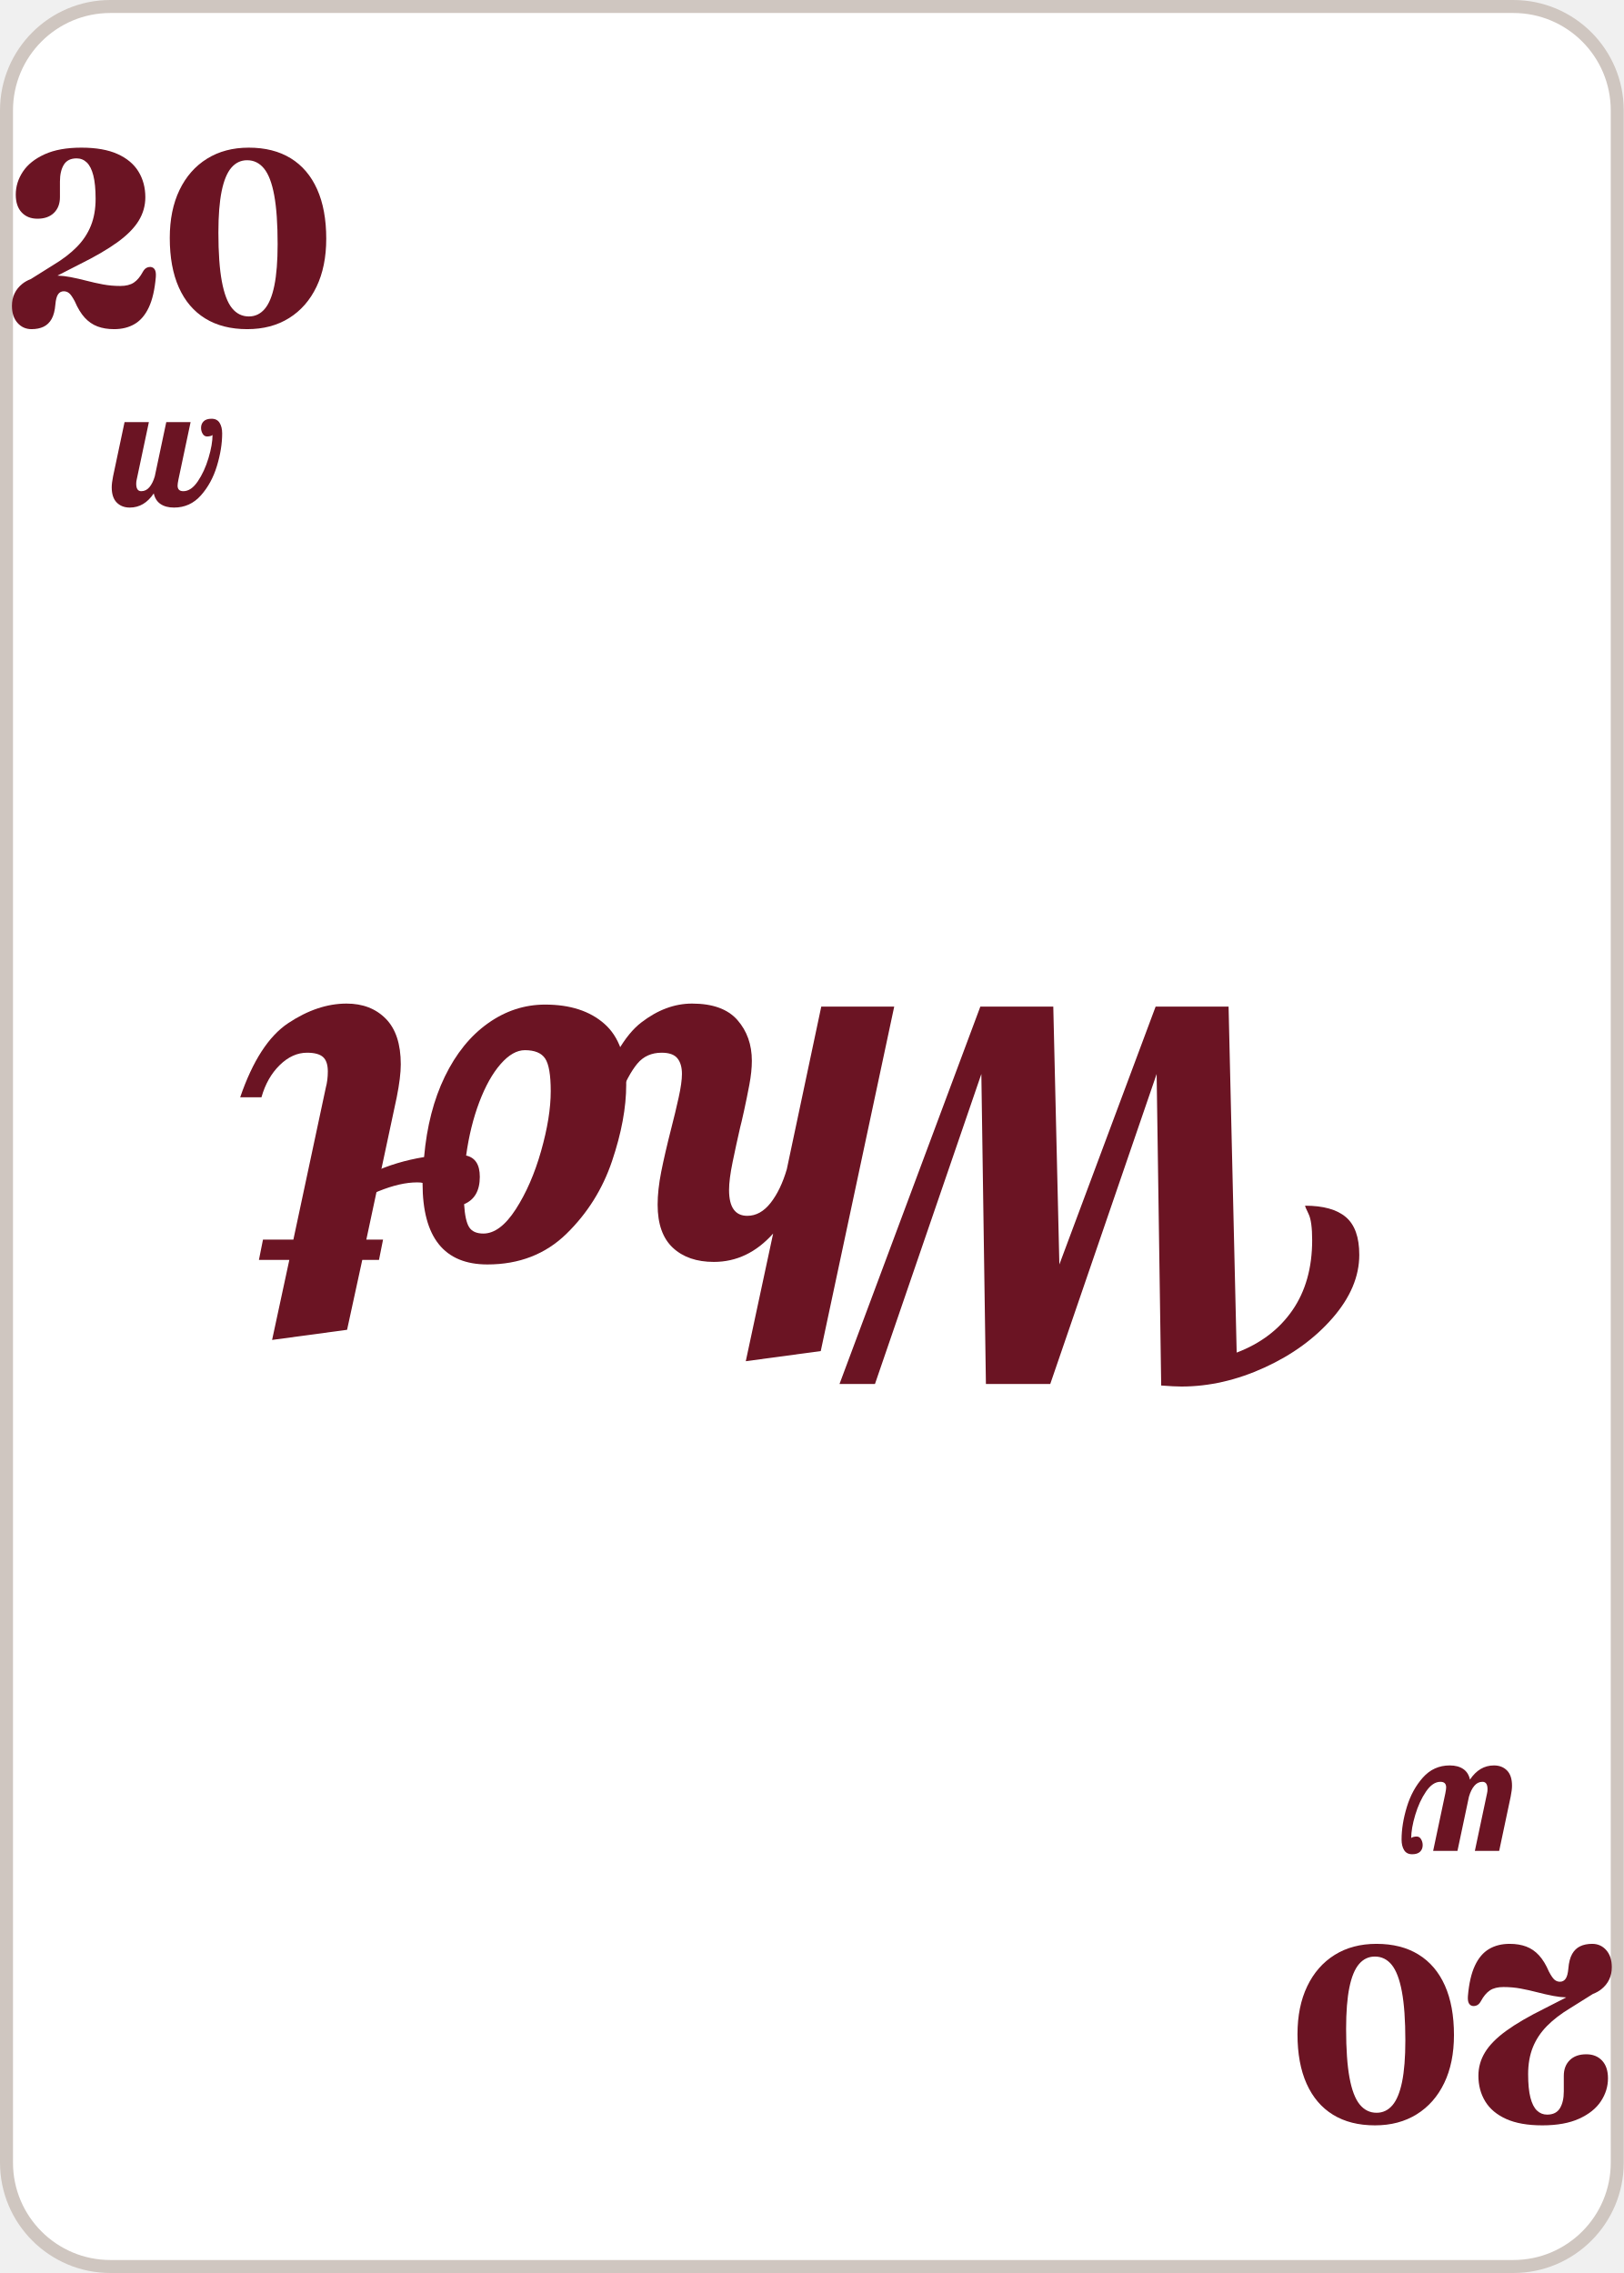
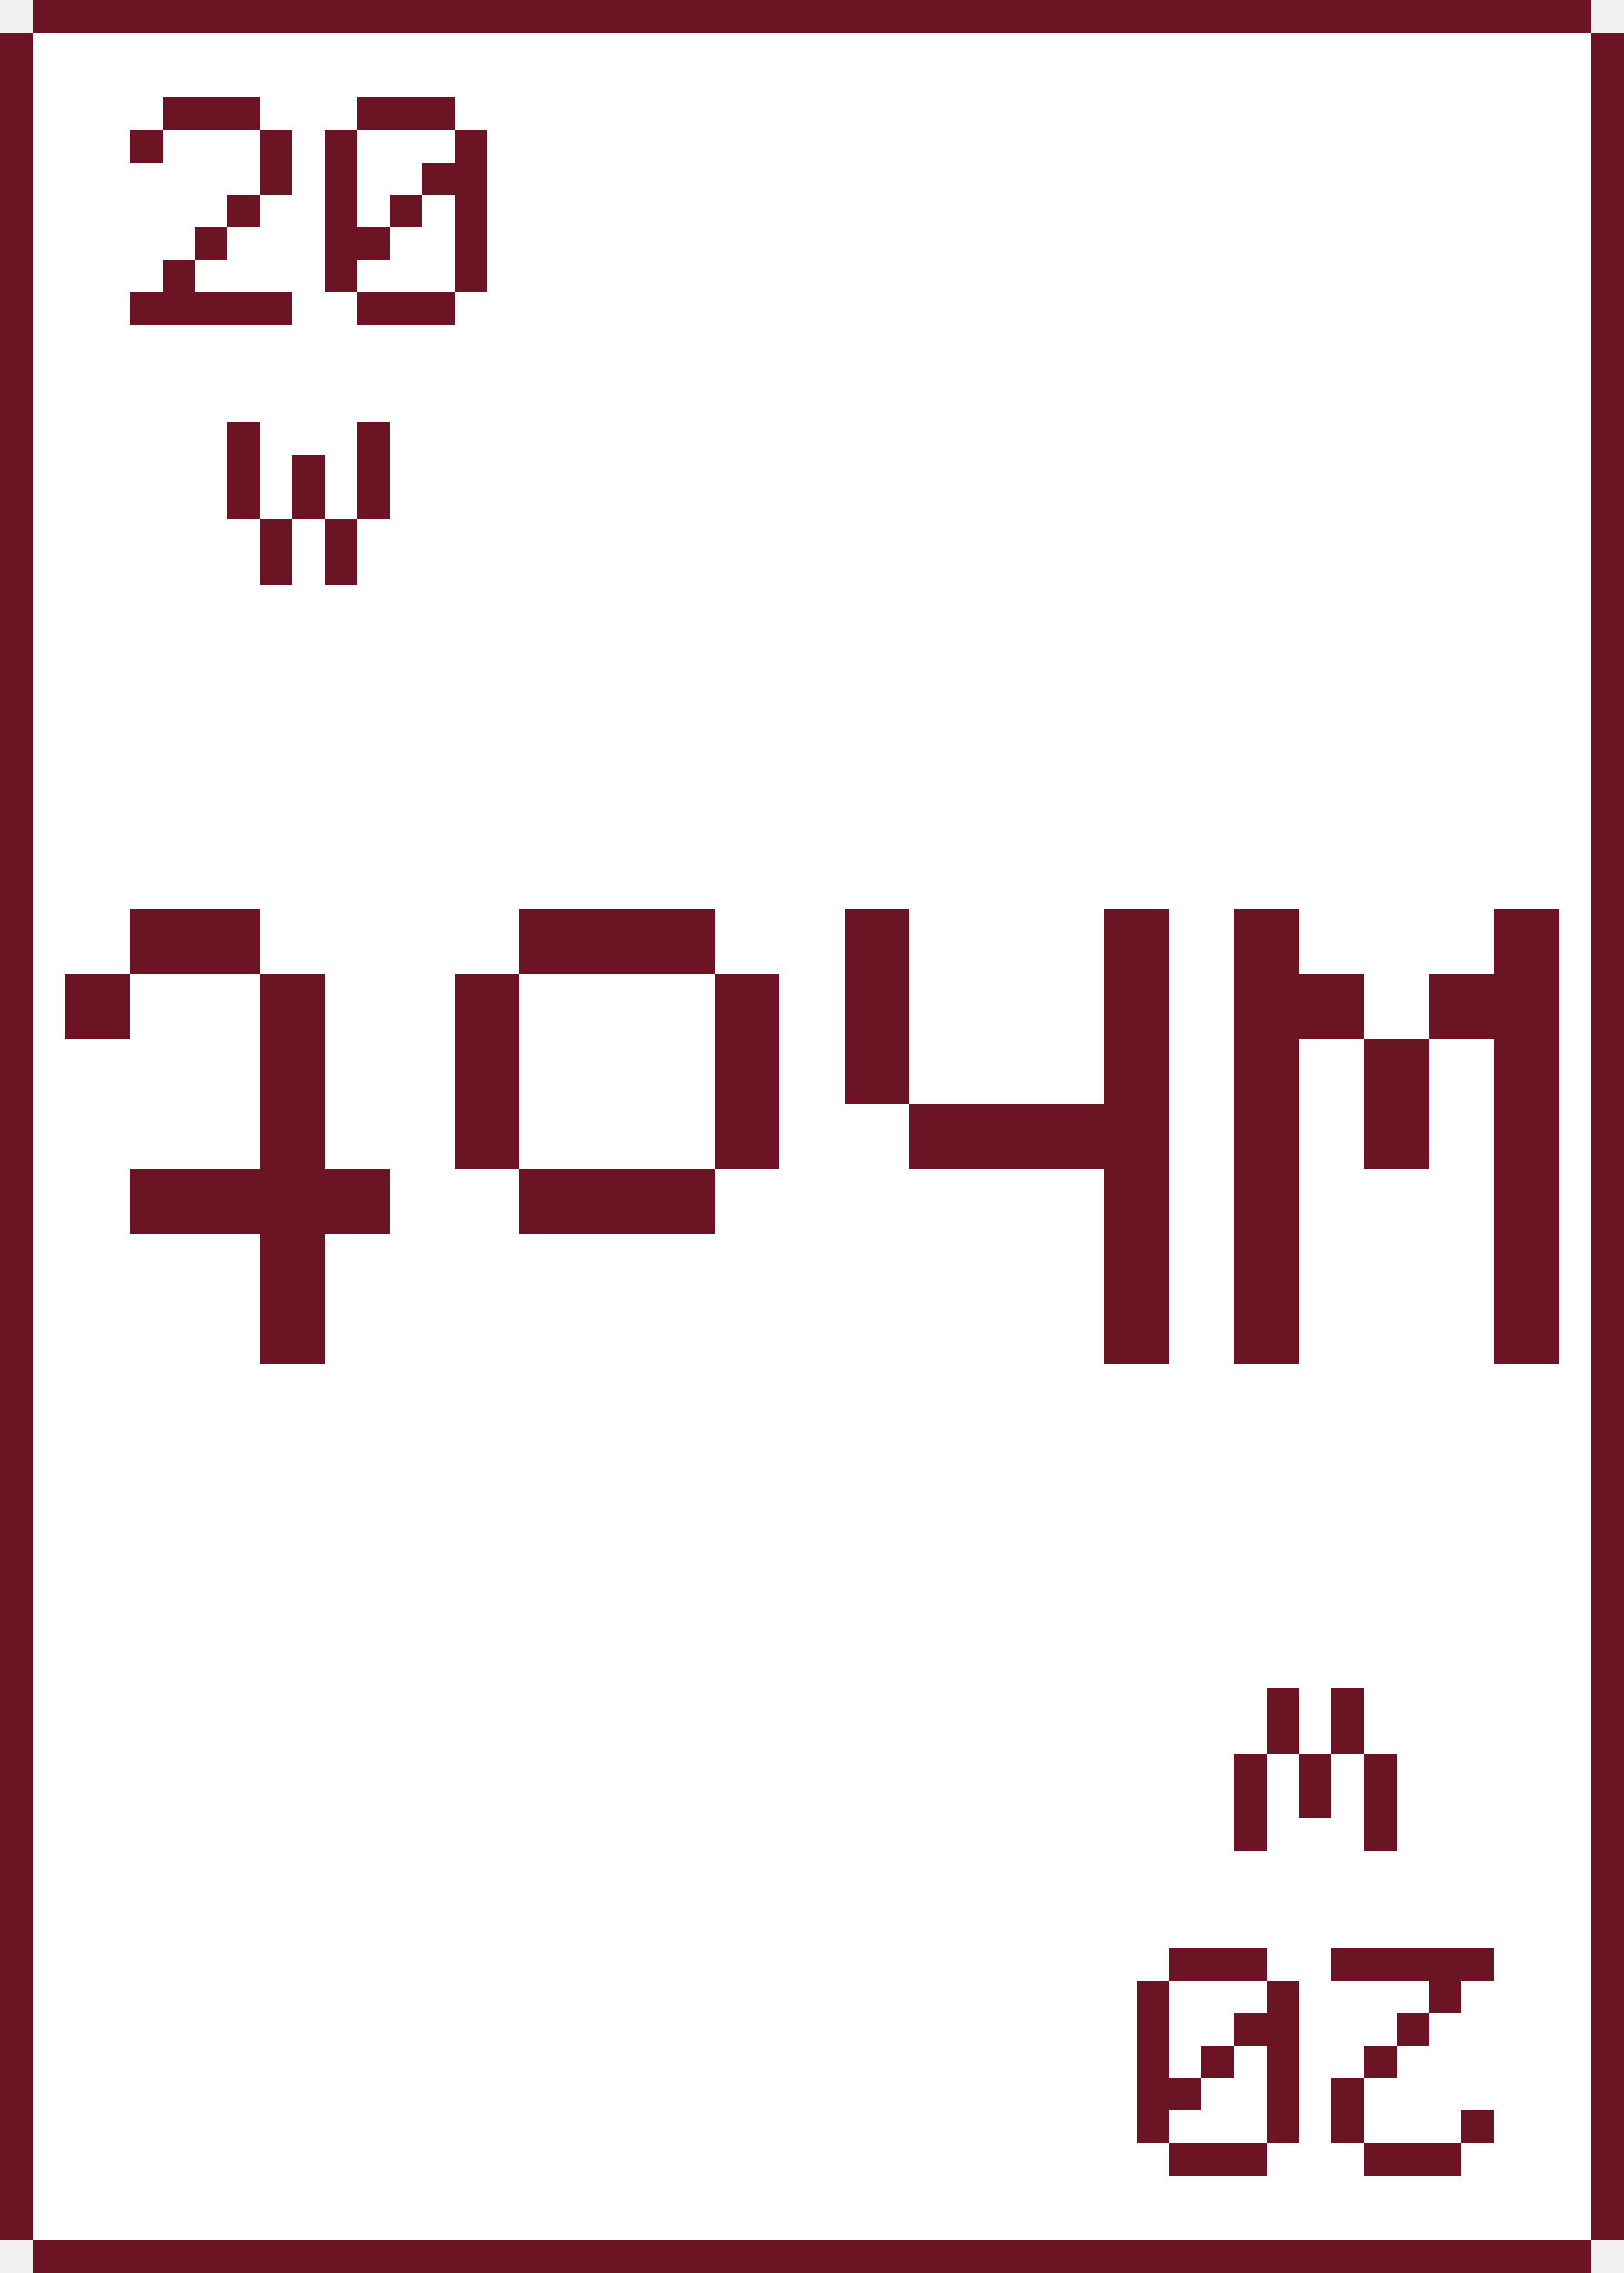
- <svg xmlns="http://www.w3.org/2000/svg" width="63.5mm" height="88.9mm" viewBox="0 0 250 350" role="img" aria-label="Whot 20">
-   <rect x="1" y="1" width="248" height="348" rx="16" fill="#fff" stroke="#cfc6c0" stroke-width="2" />
-   <g transform="rotate(180 125 175)">
-     <g transform="translate(0.47,50) scale(0.019,-0.019)" fill="#6B1423">
-       <path transform="translate(0,0)" d="M72 153Q72 264 157 332Q186 355 225 370L407 484Q522 553 598.0 630.5Q674 708 712.0 803.0Q750 898 750 1020Q750 1138 731.5 1210.0Q713 1282 678.5 1315.0Q644 1348 596 1348Q524 1348 492.5 1296.5Q461 1245 461 1160V1034Q461 954 412.5 906.5Q364 859 279 859Q199 859 151.0 910.0Q103 961 103 1054Q103 1153 160.5 1240.0Q218 1327 336.5 1381.0Q455 1435 635 1435Q813 1435 927.5 1383.5Q1042 1332 1097.5 1241.0Q1153 1150 1153 1033Q1153 931 1099.0 842.5Q1045 754 927.0 668.5Q809 583 619 489L441 398Q495 396 546 386Q613 373 678.0 356.0Q743 339 810.0 326.5Q877 314 950 314Q1019 314 1060.0 341.5Q1101 369 1133 429Q1146 452 1162.0 460.5Q1178 469 1196 468Q1218 466 1229.5 447.0Q1241 428 1238 387Q1225 234 1181.5 141.0Q1138 48 1067.0 6.0Q996 -36 900 -36Q824 -36 765.5 -14.0Q707 8 662.0 57.0Q617 106 581 190Q555 239 536.0 255.0Q517 271 492 271Q463 271 446.0 246.5Q429 222 424 164Q418 90 393.5 46.5Q369 3 328.0 -16.5Q287 -36 231 -36Q162 -36 117.0 15.0Q72 66 72 153Z" />
-       <path transform="translate(1283,0)" d="M708 1435Q908 1435 1048.0 1349.0Q1188 1263 1262.0 1098.0Q1336 933 1336 697Q1336 472 1257.0 307.5Q1178 143 1034.5 53.5Q891 -36 696 -36Q496 -36 355.5 50.5Q215 137 141.5 302.0Q68 467 68 703Q68 928 147.0 1092.0Q226 1256 370.0 1345.5Q514 1435 708 1435ZM942 653Q942 899 914.5 1048.5Q887 1198 832.0 1265.5Q777 1333 695 1333Q619 1333 567.0 1272.5Q515 1212 488.5 1082.5Q462 953 462 747Q462 501 490.0 351.0Q518 201 572.5 134.0Q627 67 709 67Q785 67 837.0 127.5Q889 188 915.5 317.5Q942 447 942 653Z" />
-     </g>
-     <g transform="translate(17.41,78) scale(0.026,-0.026)" fill="#6B1423">
-       <path transform="translate(0,0)" d="M-8 114Q-8 139 0 179L68 500H212L140 160Q137 148 137 135Q137 91 167 91Q195 91 215.0 114.5Q235 138 247 179L315 500H459L387 160Q382 135 382 124Q382 91 416 91Q462 91 501.5 149.0Q541 207 565.0 287.0Q589 367 589 425Q587 420 576.0 417.5Q565 415 557 415Q540 415 530.5 431.0Q521 447 521 466Q521 490 536.5 505.0Q552 520 583 520Q616 520 631.0 495.5Q646 471 646 433Q646 343 615.0 240.5Q584 138 520.0 66.0Q456 -6 361 -6Q312 -6 281.0 15.0Q250 36 241 78Q185 -6 99 -6Q51 -6 21.5 24.0Q-8 54 -8 114Z" />
-     </g>
-     <g transform="rotate(180 125 175)">
-       <g transform="translate(0.47,50) scale(0.019,-0.019)" fill="#6B1423">
-         <path transform="translate(0,0)" d="M72 153Q72 264 157 332Q186 355 225 370L407 484Q522 553 598.0 630.5Q674 708 712.0 803.0Q750 898 750 1020Q750 1138 731.5 1210.0Q713 1282 678.5 1315.0Q644 1348 596 1348Q524 1348 492.5 1296.5Q461 1245 461 1160V1034Q461 954 412.5 906.5Q364 859 279 859Q199 859 151.0 910.0Q103 961 103 1054Q103 1153 160.5 1240.0Q218 1327 336.5 1381.0Q455 1435 635 1435Q813 1435 927.5 1383.5Q1042 1332 1097.5 1241.0Q1153 1150 1153 1033Q1153 931 1099.0 842.5Q1045 754 927.0 668.5Q809 583 619 489L441 398Q495 396 546 386Q613 373 678.0 356.0Q743 339 810.0 326.5Q877 314 950 314Q1019 314 1060.0 341.5Q1101 369 1133 429Q1146 452 1162.0 460.5Q1178 469 1196 468Q1218 466 1229.5 447.0Q1241 428 1238 387Q1225 234 1181.5 141.0Q1138 48 1067.0 6.0Q996 -36 900 -36Q824 -36 765.5 -14.0Q707 8 662.0 57.0Q617 106 581 190Q555 239 536.0 255.0Q517 271 492 271Q463 271 446.0 246.5Q429 222 424 164Q418 90 393.5 46.5Q369 3 328.0 -16.5Q287 -36 231 -36Q162 -36 117.0 15.0Q72 66 72 153Z" />
-         <path transform="translate(1283,0)" d="M708 1435Q908 1435 1048.0 1349.0Q1188 1263 1262.0 1098.0Q1336 933 1336 697Q1336 472 1257.0 307.5Q1178 143 1034.5 53.5Q891 -36 696 -36Q496 -36 355.5 50.5Q215 137 141.5 302.0Q68 467 68 703Q68 928 147.0 1092.0Q226 1256 370.0 1345.5Q514 1435 708 1435ZM942 653Q942 899 914.5 1048.5Q887 1198 832.0 1265.5Q777 1333 695 1333Q619 1333 567.0 1272.5Q515 1212 488.5 1082.5Q462 953 462 747Q462 501 490.0 351.0Q518 201 572.5 134.0Q627 67 709 67Q785 67 837.0 127.5Q889 188 915.5 317.5Q942 447 942 653Z" />
-       </g>
-       <g transform="translate(17.41,78) scale(0.026,-0.026)" fill="#6B1423">
-         <path transform="translate(0,0)" d="M-8 114Q-8 139 0 179L68 500H212L140 160Q137 148 137 135Q137 91 167 91Q195 91 215.0 114.5Q235 138 247 179L315 500H459L387 160Q382 135 382 124Q382 91 416 91Q462 91 501.5 149.0Q541 207 565.0 287.0Q589 367 589 425Q587 420 576.0 417.5Q565 415 557 415Q540 415 530.5 431.0Q521 447 521 466Q521 490 536.5 505.0Q552 520 583 520Q616 520 631.0 495.5Q646 471 646 433Q646 343 615.0 240.5Q584 138 520.0 66.0Q456 -6 361 -6Q312 -6 281.0 15.0Q250 36 241 78Q185 -6 99 -6Q51 -6 21.5 24.0Q-8 54 -8 114Z" />
-       </g>
-     </g>
-     <g transform="translate(40.25,195) scale(0.078,-0.078)" fill="#6B1423">
-       <path transform="translate(0,0)" d="M248 683Q177 656 138.0 599.5Q99 543 99 461Q99 424 106.0 409.5Q113 395 113 393Q59 393 32.5 415.5Q6 438 6 490Q6 554 58.5 614.5Q111 675 193.0 712.5Q275 750 357 750Q371 750 397 748L406 133L616 745H743L752 133L962 745H1032L754 0H610L598 509L408 0H264Z" />
-       <path transform="translate(962,0)" d="M243 107Q243 128 248.0 154.5Q253 181 258.5 206.0Q264 231 266 238Q274 273 281.0 307.0Q288 341 288 362Q288 413 252 413Q226 413 206.0 387.5Q186 362 174 321L106 0H-38L107 680L255 700L201 448Q251 504 318 504Q369 504 399.0 476.0Q429 448 429 391Q429 362 422.0 326.5Q415 291 402 240Q394 209 387.5 179.5Q381 150 381 133Q381 113 390.0 102.0Q399 91 421 91Q451 91 469.0 112.5Q487 134 505 179H547Q510 69 461.5 31.5Q413 -6 361 -6Q300 -6 271.5 26.5Q243 59 243 107Z" />
-       <path transform="translate(1467,0)" d="M-14 154Q-14 222 14.0 305.0Q42 388 104.0 448.5Q166 509 260 509Q388 509 388 349V348Q391 347 399 347Q432 347 475.0 364.5Q518 382 553 407L562 380Q533 349 486.5 327.5Q440 306 385 297Q377 206 344.0 138.0Q311 70 259.0 33.0Q207 -4 146 -4Q72 -4 29.0 34.0Q-14 72 -14 154ZM302 294Q275 300 275 336Q275 377 306 390Q304 423 296.0 435.5Q288 448 268 448Q235 448 204.0 400.0Q173 352 154.0 285.0Q135 218 135 167Q135 119 146.0 102.5Q157 86 186 86Q210 86 234.0 113.5Q258 141 276.0 188.5Q294 236 302 294Z" />
-       <path transform="translate(1906,0)" d="M-8 114Q-8 139 0 179L60 460H27L35 500H68L98 638L246 658L212 500H272L264 460H204L140 160Q136 145 136 128Q136 108 145.5 99.5Q155 91 177 91Q206 91 231.0 115.5Q256 140 267 179H309Q272 71 214.0 32.5Q156 -6 99 -6Q51 -6 21.5 24.0Q-8 54 -8 114Z" />
-     </g>
-   </g>
+ <svg xmlns="http://www.w3.org/2000/svg" width="63.5mm" height="88.9mm" viewBox="0 0 50 70" shape-rendering="crispEdges" role="img" aria-label="Whot 20">
+   <path fill="#6B1423" d="M1 0h48v1h-48zM0 1h1v1h-1zM49 1h1v1h-1zM0 2h1v1h-1zM49 2h1v1h-1zM0 3h1v1h-1zM5 3h3v1h-3zM11 3h3v1h-3zM49 3h1v1h-1zM0 4h1v1h-1zM4 4h1v1h-1zM8 4h1v1h-1zM10 4h1v1h-1zM14 4h1v1h-1zM49 4h1v1h-1zM0 5h1v1h-1zM8 5h1v1h-1zM10 5h1v1h-1zM13 5h2v1h-2zM49 5h1v1h-1zM0 6h1v1h-1zM7 6h1v1h-1zM10 6h1v1h-1zM12 6h1v1h-1zM14 6h1v1h-1zM49 6h1v1h-1zM0 7h1v1h-1zM6 7h1v1h-1zM10 7h2v1h-2zM14 7h1v1h-1zM49 7h1v1h-1zM0 8h1v1h-1zM5 8h1v1h-1zM10 8h1v1h-1zM14 8h1v1h-1zM49 8h1v1h-1zM0 9h1v1h-1zM4 9h5v1h-5zM11 9h3v1h-3zM49 9h1v1h-1zM0 10h1v1h-1zM49 10h1v1h-1zM0 11h1v1h-1zM49 11h1v1h-1zM0 12h1v1h-1zM49 12h1v1h-1zM0 13h1v1h-1zM7 13h1v1h-1zM11 13h1v1h-1zM49 13h1v1h-1zM0 14h1v1h-1zM7 14h1v1h-1zM9 14h1v1h-1zM11 14h1v1h-1zM49 14h1v1h-1zM0 15h1v1h-1zM7 15h1v1h-1zM9 15h1v1h-1zM11 15h1v1h-1zM49 15h1v1h-1zM0 16h1v1h-1zM8 16h1v1h-1zM10 16h1v1h-1zM49 16h1v1h-1zM0 17h1v1h-1zM8 17h1v1h-1zM10 17h1v1h-1zM49 17h1v1h-1zM0 18h1v1h-1zM49 18h1v1h-1zM0 19h1v1h-1zM49 19h1v1h-1zM0 20h1v1h-1zM49 20h1v1h-1zM0 21h1v1h-1zM49 21h1v1h-1zM0 22h1v1h-1zM49 22h1v1h-1zM0 23h1v1h-1zM49 23h1v1h-1zM0 24h1v1h-1zM49 24h1v1h-1zM0 25h1v1h-1zM49 25h1v1h-1zM0 26h1v1h-1zM49 26h1v1h-1zM0 27h1v1h-1zM49 27h1v1h-1zM0 28h1v1h-1zM4 28h4v1h-4zM16 28h6v1h-6zM26 28h2v1h-2zM34 28h2v1h-2zM38 28h2v1h-2zM46 28h2v1h-2zM49 28h1v1h-1zM0 29h1v1h-1zM4 29h4v1h-4zM16 29h6v1h-6zM26 29h2v1h-2zM34 29h2v1h-2zM38 29h2v1h-2zM46 29h2v1h-2zM49 29h1v1h-1zM0 30h1v1h-1zM2 30h2v1h-2zM8 30h2v1h-2zM14 30h2v1h-2zM22 30h2v1h-2zM26 30h2v1h-2zM34 30h2v1h-2zM38 30h4v1h-4zM44 30h4v1h-4zM49 30h1v1h-1zM0 31h1v1h-1zM2 31h2v1h-2zM8 31h2v1h-2zM14 31h2v1h-2zM22 31h2v1h-2zM26 31h2v1h-2zM34 31h2v1h-2zM38 31h4v1h-4zM44 31h4v1h-4zM49 31h1v1h-1zM0 32h1v1h-1zM8 32h2v1h-2zM14 32h2v1h-2zM22 32h2v1h-2zM26 32h2v1h-2zM34 32h2v1h-2zM38 32h2v1h-2zM42 32h2v1h-2zM46 32h2v1h-2zM49 32h1v1h-1zM0 33h1v1h-1zM8 33h2v1h-2zM14 33h2v1h-2zM22 33h2v1h-2zM26 33h2v1h-2zM34 33h2v1h-2zM38 33h2v1h-2zM42 33h2v1h-2zM46 33h2v1h-2zM49 33h1v1h-1zM0 34h1v1h-1zM8 34h2v1h-2zM14 34h2v1h-2zM22 34h2v1h-2zM28 34h8v1h-8zM38 34h2v1h-2zM42 34h2v1h-2zM46 34h2v1h-2zM49 34h1v1h-1zM0 35h1v1h-1zM8 35h2v1h-2zM14 35h2v1h-2zM22 35h2v1h-2zM28 35h8v1h-8zM38 35h2v1h-2zM42 35h2v1h-2zM46 35h2v1h-2zM49 35h1v1h-1zM0 36h1v1h-1zM4 36h8v1h-8zM16 36h6v1h-6zM34 36h2v1h-2zM38 36h2v1h-2zM46 36h2v1h-2zM49 36h1v1h-1zM0 37h1v1h-1zM4 37h8v1h-8zM16 37h6v1h-6zM34 37h2v1h-2zM38 37h2v1h-2zM46 37h2v1h-2zM49 37h1v1h-1zM0 38h1v1h-1zM8 38h2v1h-2zM34 38h2v1h-2zM38 38h2v1h-2zM46 38h2v1h-2zM49 38h1v1h-1zM0 39h1v1h-1zM8 39h2v1h-2zM34 39h2v1h-2zM38 39h2v1h-2zM46 39h2v1h-2zM49 39h1v1h-1zM0 40h1v1h-1zM8 40h2v1h-2zM34 40h2v1h-2zM38 40h2v1h-2zM46 40h2v1h-2zM49 40h1v1h-1zM0 41h1v1h-1zM8 41h2v1h-2zM34 41h2v1h-2zM38 41h2v1h-2zM46 41h2v1h-2zM49 41h1v1h-1zM0 42h1v1h-1zM49 42h1v1h-1zM0 43h1v1h-1zM49 43h1v1h-1zM0 44h1v1h-1zM49 44h1v1h-1zM0 45h1v1h-1zM49 45h1v1h-1zM0 46h1v1h-1zM49 46h1v1h-1zM0 47h1v1h-1zM49 47h1v1h-1zM0 48h1v1h-1zM49 48h1v1h-1zM0 49h1v1h-1zM49 49h1v1h-1zM0 50h1v1h-1zM49 50h1v1h-1zM0 51h1v1h-1zM49 51h1v1h-1zM0 52h1v1h-1zM39 52h1v1h-1zM41 52h1v1h-1zM49 52h1v1h-1zM0 53h1v1h-1zM39 53h1v1h-1zM41 53h1v1h-1zM49 53h1v1h-1zM0 54h1v1h-1zM38 54h1v1h-1zM40 54h1v1h-1zM42 54h1v1h-1zM49 54h1v1h-1zM0 55h1v1h-1zM38 55h1v1h-1zM40 55h1v1h-1zM42 55h1v1h-1zM49 55h1v1h-1zM0 56h1v1h-1zM38 56h1v1h-1zM42 56h1v1h-1zM49 56h1v1h-1zM0 57h1v1h-1zM49 57h1v1h-1zM0 58h1v1h-1zM49 58h1v1h-1zM0 59h1v1h-1zM49 59h1v1h-1zM0 60h1v1h-1zM36 60h3v1h-3zM41 60h5v1h-5zM49 60h1v1h-1zM0 61h1v1h-1zM35 61h1v1h-1zM39 61h1v1h-1zM44 61h1v1h-1zM49 61h1v1h-1zM0 62h1v1h-1zM35 62h1v1h-1zM38 62h2v1h-2zM43 62h1v1h-1zM49 62h1v1h-1zM0 63h1v1h-1zM35 63h1v1h-1zM37 63h1v1h-1zM39 63h1v1h-1zM42 63h1v1h-1zM49 63h1v1h-1zM0 64h1v1h-1zM35 64h2v1h-2zM39 64h1v1h-1zM41 64h1v1h-1zM49 64h1v1h-1zM0 65h1v1h-1zM35 65h1v1h-1zM39 65h1v1h-1zM41 65h1v1h-1zM45 65h1v1h-1zM49 65h1v1h-1zM0 66h1v1h-1zM36 66h3v1h-3zM42 66h3v1h-3zM49 66h1v1h-1zM0 67h1v1h-1zM49 67h1v1h-1zM0 68h1v1h-1zM49 68h1v1h-1zM1 69h48v1h-48z" />
+   <path fill="#ffffff" d="M1 1h48v1h-48zM1 2h48v1h-48zM1 3h4v1h-4zM8 3h3v1h-3zM14 3h35v1h-35zM1 4h3v1h-3zM5 4h3v1h-3zM9 4h1v1h-1zM11 4h3v1h-3zM15 4h34v1h-34zM1 5h7v1h-7zM9 5h1v1h-1zM11 5h2v1h-2zM15 5h34v1h-34zM1 6h6v1h-6zM8 6h2v1h-2zM11 6h1v1h-1zM13 6h1v1h-1zM15 6h34v1h-34zM1 7h5v1h-5zM7 7h3v1h-3zM12 7h2v1h-2zM15 7h34v1h-34zM1 8h4v1h-4zM6 8h4v1h-4zM11 8h3v1h-3zM15 8h34v1h-34zM1 9h3v1h-3zM9 9h2v1h-2zM14 9h35v1h-35zM1 10h48v1h-48zM1 11h48v1h-48zM1 12h48v1h-48zM1 13h6v1h-6zM8 13h3v1h-3zM12 13h37v1h-37zM1 14h6v1h-6zM8 14h1v1h-1zM10 14h1v1h-1zM12 14h37v1h-37zM1 15h6v1h-6zM8 15h1v1h-1zM10 15h1v1h-1zM12 15h37v1h-37zM1 16h7v1h-7zM9 16h1v1h-1zM11 16h38v1h-38zM1 17h7v1h-7zM9 17h1v1h-1zM11 17h38v1h-38zM1 18h48v1h-48zM1 19h48v1h-48zM1 20h48v1h-48zM1 21h48v1h-48zM1 22h48v1h-48zM1 23h48v1h-48zM1 24h48v1h-48zM1 25h48v1h-48zM1 26h48v1h-48zM1 27h48v1h-48zM1 28h3v1h-3zM8 28h8v1h-8zM22 28h4v1h-4zM28 28h6v1h-6zM36 28h2v1h-2zM40 28h6v1h-6zM48 28h1v1h-1zM1 29h3v1h-3zM8 29h8v1h-8zM22 29h4v1h-4zM28 29h6v1h-6zM36 29h2v1h-2zM40 29h6v1h-6zM48 29h1v1h-1zM1 30h1v1h-1zM4 30h4v1h-4zM10 30h4v1h-4zM16 30h6v1h-6zM24 30h2v1h-2zM28 30h6v1h-6zM36 30h2v1h-2zM42 30h2v1h-2zM48 30h1v1h-1zM1 31h1v1h-1zM4 31h4v1h-4zM10 31h4v1h-4zM16 31h6v1h-6zM24 31h2v1h-2zM28 31h6v1h-6zM36 31h2v1h-2zM42 31h2v1h-2zM48 31h1v1h-1zM1 32h7v1h-7zM10 32h4v1h-4zM16 32h6v1h-6zM24 32h2v1h-2zM28 32h6v1h-6zM36 32h2v1h-2zM40 32h2v1h-2zM44 32h2v1h-2zM48 32h1v1h-1zM1 33h7v1h-7zM10 33h4v1h-4zM16 33h6v1h-6zM24 33h2v1h-2zM28 33h6v1h-6zM36 33h2v1h-2zM40 33h2v1h-2zM44 33h2v1h-2zM48 33h1v1h-1zM1 34h7v1h-7zM10 34h4v1h-4zM16 34h6v1h-6zM24 34h4v1h-4zM36 34h2v1h-2zM40 34h2v1h-2zM44 34h2v1h-2zM48 34h1v1h-1zM1 35h7v1h-7zM10 35h4v1h-4zM16 35h6v1h-6zM24 35h4v1h-4zM36 35h2v1h-2zM40 35h2v1h-2zM44 35h2v1h-2zM48 35h1v1h-1zM1 36h3v1h-3zM12 36h4v1h-4zM22 36h12v1h-12zM36 36h2v1h-2zM40 36h6v1h-6zM48 36h1v1h-1zM1 37h3v1h-3zM12 37h4v1h-4zM22 37h12v1h-12zM36 37h2v1h-2zM40 37h6v1h-6zM48 37h1v1h-1zM1 38h7v1h-7zM10 38h24v1h-24zM36 38h2v1h-2zM40 38h6v1h-6zM48 38h1v1h-1zM1 39h7v1h-7zM10 39h24v1h-24zM36 39h2v1h-2zM40 39h6v1h-6zM48 39h1v1h-1zM1 40h7v1h-7zM10 40h24v1h-24zM36 40h2v1h-2zM40 40h6v1h-6zM48 40h1v1h-1zM1 41h7v1h-7zM10 41h24v1h-24zM36 41h2v1h-2zM40 41h6v1h-6zM48 41h1v1h-1zM1 42h48v1h-48zM1 43h48v1h-48zM1 44h48v1h-48zM1 45h48v1h-48zM1 46h48v1h-48zM1 47h48v1h-48zM1 48h48v1h-48zM1 49h48v1h-48zM1 50h48v1h-48zM1 51h48v1h-48zM1 52h38v1h-38zM40 52h1v1h-1zM42 52h7v1h-7zM1 53h38v1h-38zM40 53h1v1h-1zM42 53h7v1h-7zM1 54h37v1h-37zM39 54h1v1h-1zM41 54h1v1h-1zM43 54h6v1h-6zM1 55h37v1h-37zM39 55h1v1h-1zM41 55h1v1h-1zM43 55h6v1h-6zM1 56h37v1h-37zM39 56h3v1h-3zM43 56h6v1h-6zM1 57h48v1h-48zM1 58h48v1h-48zM1 59h48v1h-48zM1 60h35v1h-35zM39 60h2v1h-2zM46 60h3v1h-3zM1 61h34v1h-34zM36 61h3v1h-3zM40 61h4v1h-4zM45 61h4v1h-4zM1 62h34v1h-34zM36 62h2v1h-2zM40 62h3v1h-3zM44 62h5v1h-5zM1 63h34v1h-34zM36 63h1v1h-1zM38 63h1v1h-1zM40 63h2v1h-2zM43 63h6v1h-6zM1 64h34v1h-34zM37 64h2v1h-2zM40 64h1v1h-1zM42 64h7v1h-7zM1 65h34v1h-34zM36 65h3v1h-3zM40 65h1v1h-1zM42 65h3v1h-3zM46 65h3v1h-3zM1 66h35v1h-35zM39 66h3v1h-3zM45 66h4v1h-4zM1 67h48v1h-48zM1 68h48v1h-48z" />
</svg>
